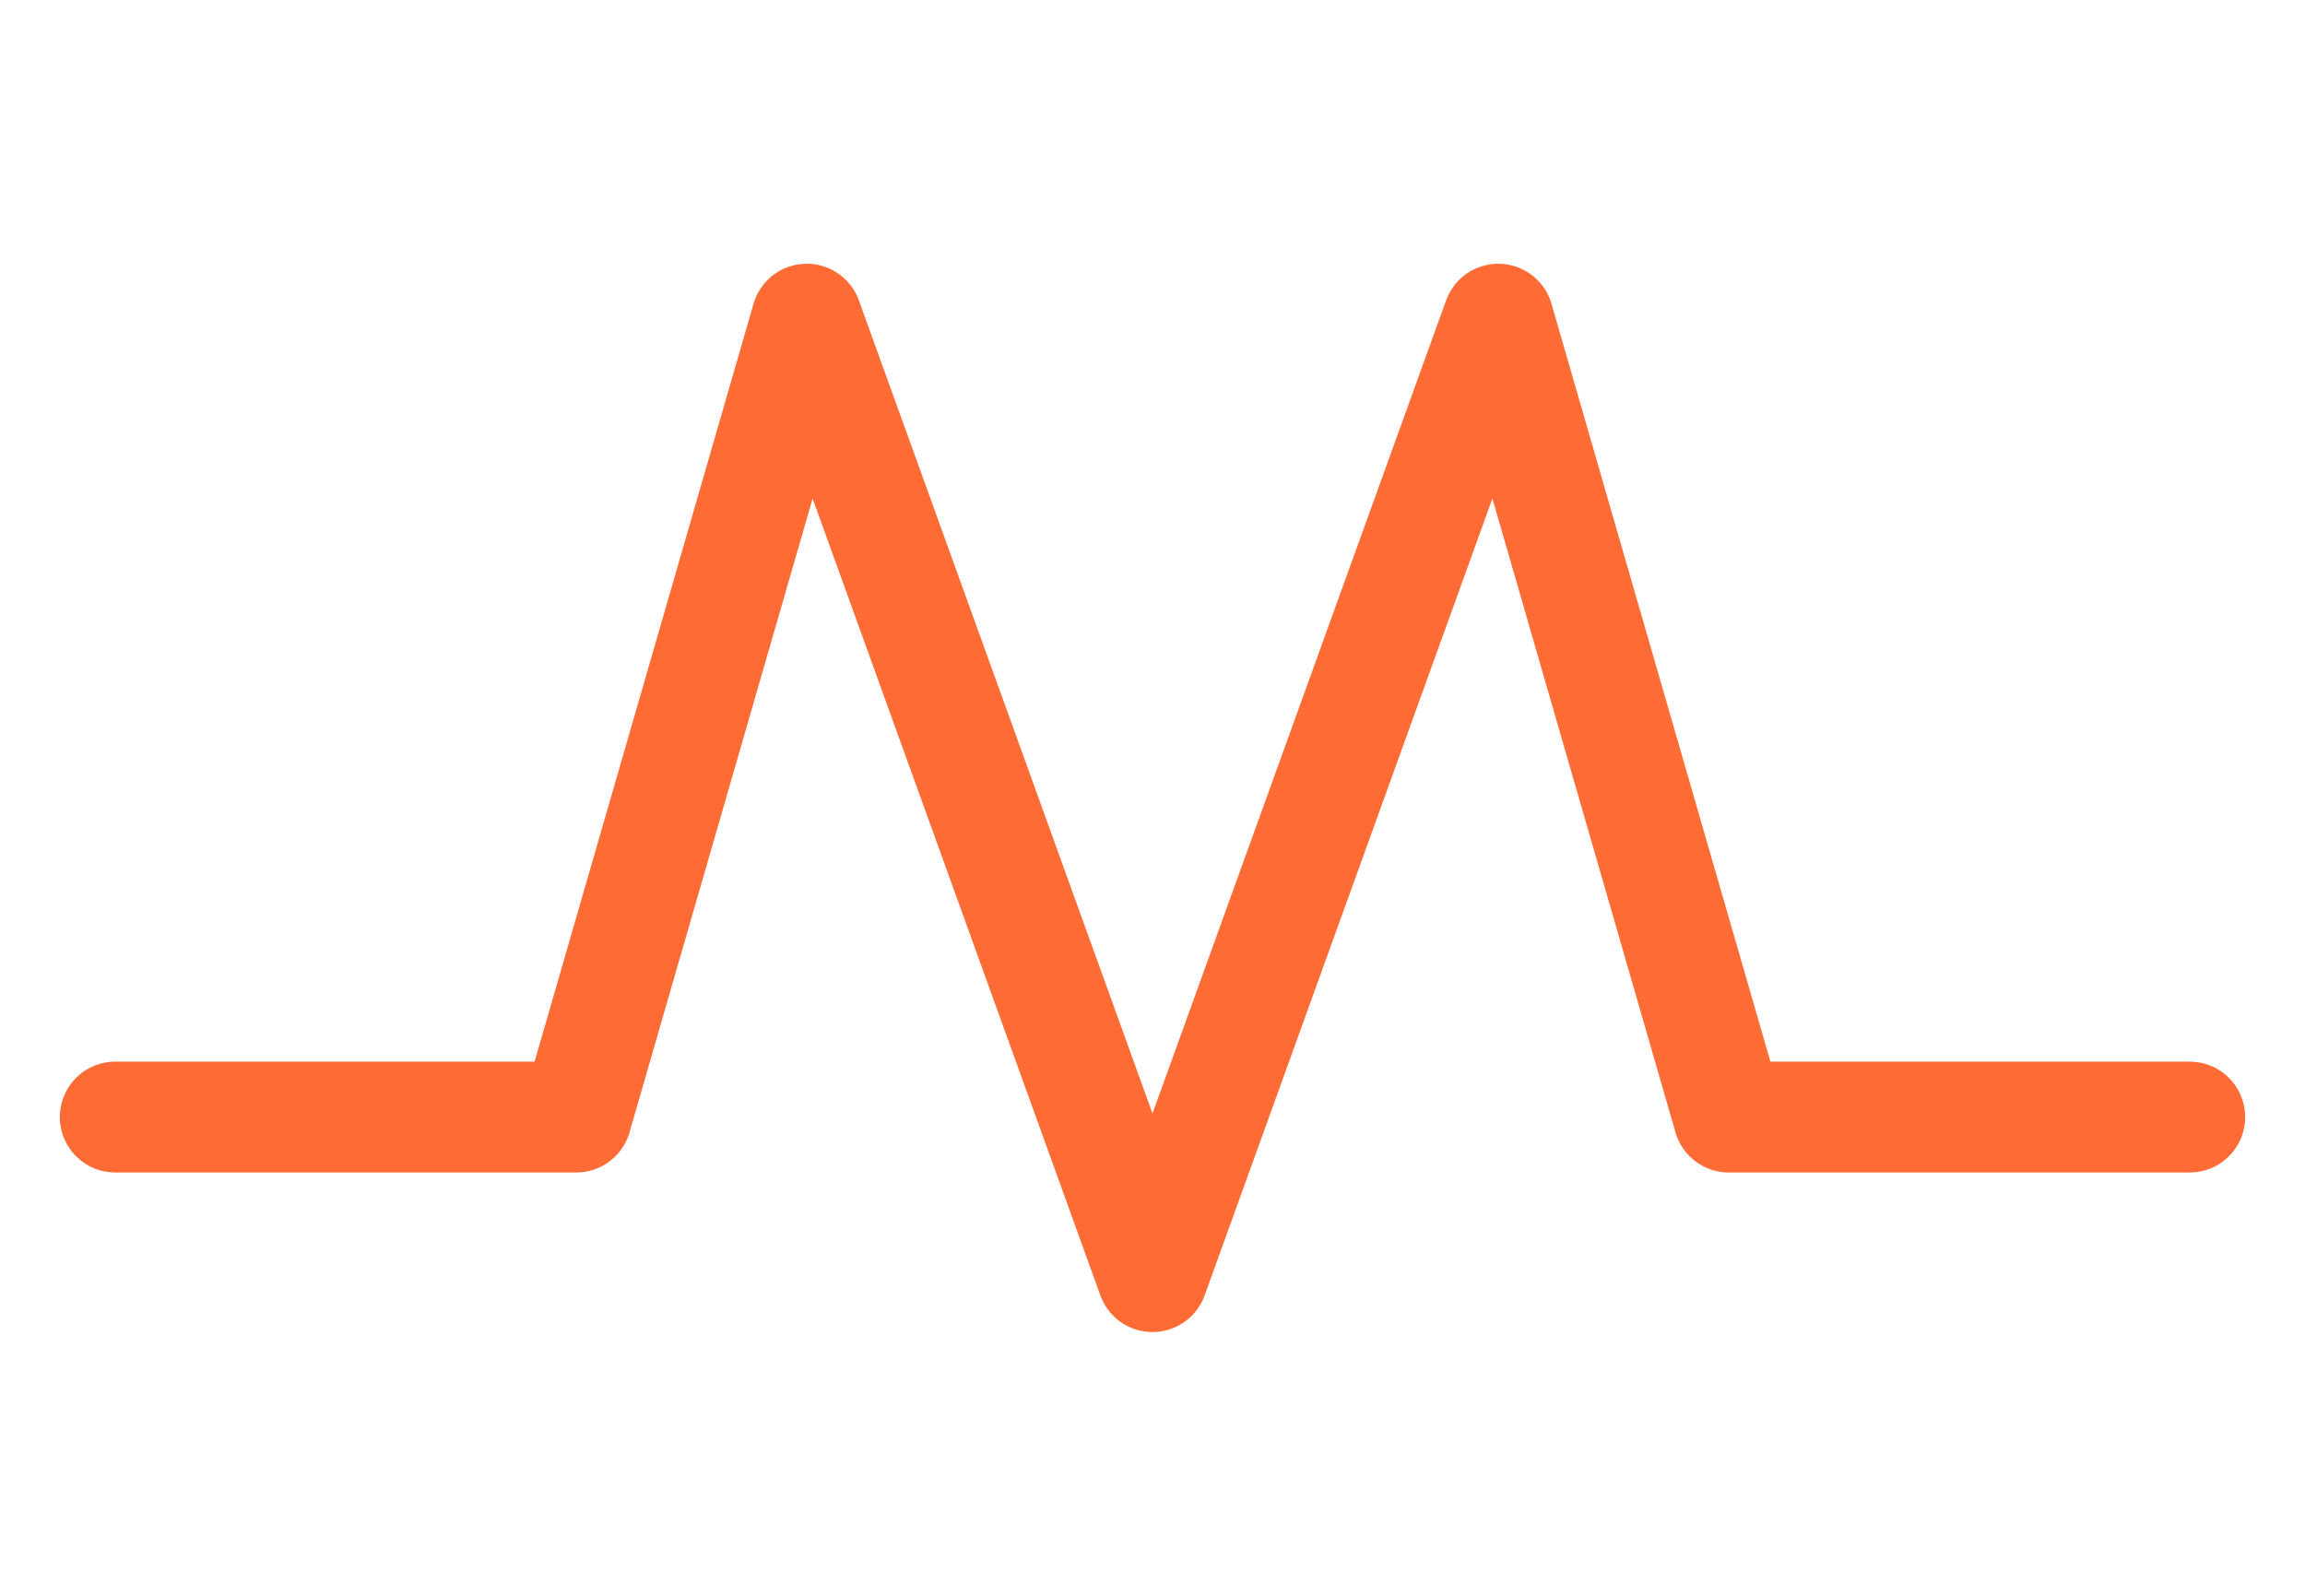
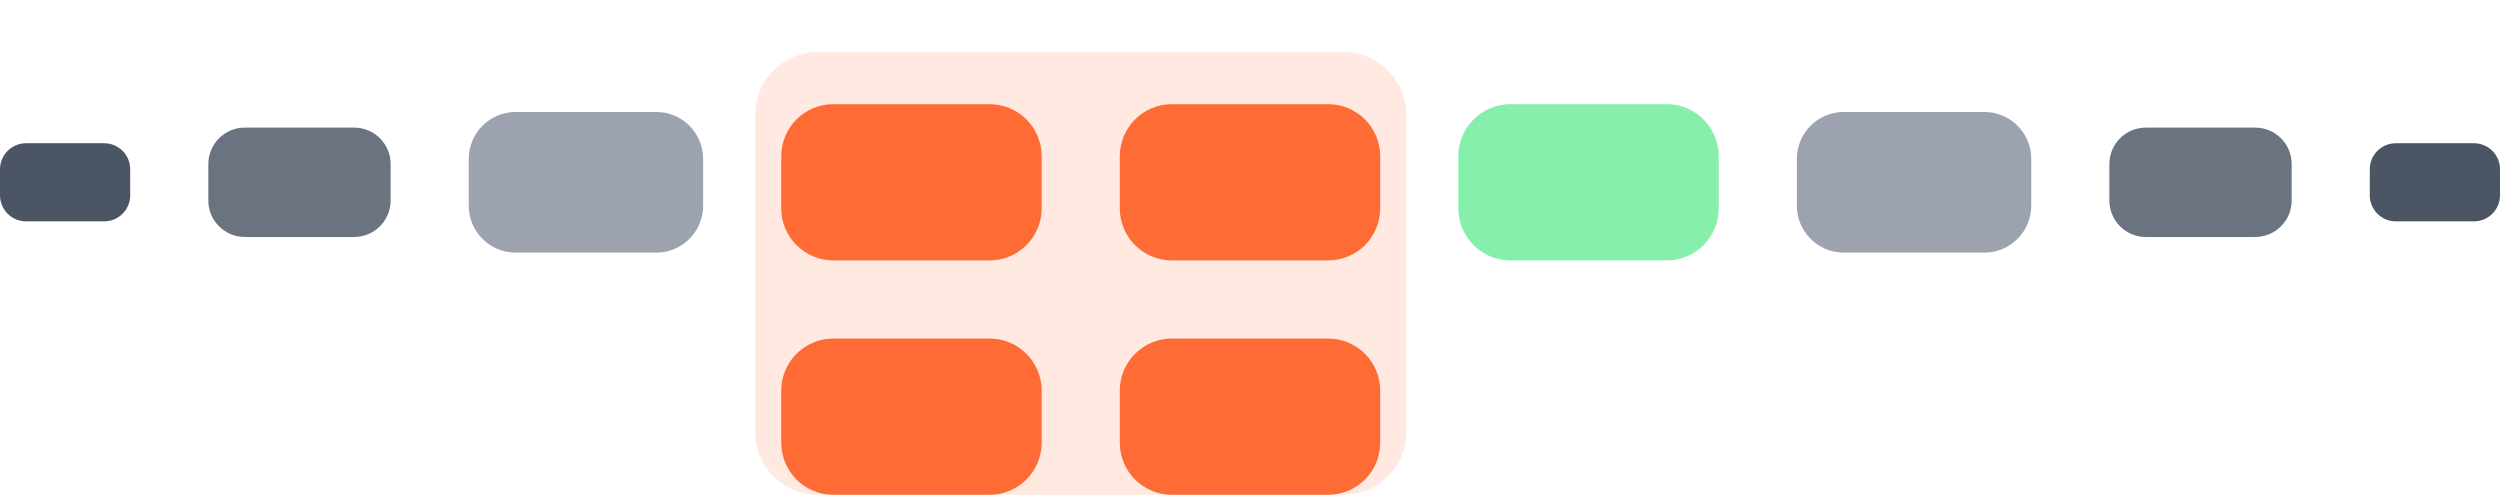
- <svg xmlns="http://www.w3.org/2000/svg" viewBox="0 0 52 36" width="52" height="36" role="img" aria-label="homefit.studio Pulse Mark">
-   <path d="M2.6 25.2 L13 25.2 L18.2 7.2 L26 28.8 L33.8 7.2 L39 25.2 L49.4 25.2" fill="none" stroke="#FF6B35" stroke-width="2.5" stroke-linecap="round" stroke-linejoin="round" />
+ <svg xmlns="http://www.w3.org/2000/svg" viewBox="0 0 48 9.5" role="img" aria-label="homefit.studio matrix mark">
+   <rect x="0" y="2.75" width="2.5" height="1.5" rx="0.5" fill="#4B5563" />
+   <rect x="4" y="2.45" width="3.5" height="2.1" rx="0.7" fill="#6B7280" />
+   <rect x="9" y="2.15" width="4.5" height="2.7" rx="0.9" fill="#9CA3AF" />
+   <rect x="14.5" y="1" width="12.5" height="8.5" rx="1.2" fill="#FF6B35" opacity="0.15" />
+   <rect x="15" y="2" width="5" height="3" rx="1" fill="#FF6B35" />
+   <rect x="15" y="6.5" width="5" height="3" rx="1" fill="#FF6B35" />
+   <rect x="21.5" y="2" width="5" height="3" rx="1" fill="#FF6B35" />
+   <rect x="21.5" y="6.5" width="5" height="3" rx="1" fill="#FF6B35" />
+   <rect x="28" y="2" width="5" height="3" rx="1" fill="#86EFAC" />
+   <rect x="34.5" y="2.15" width="4.5" height="2.7" rx="0.9" fill="#9CA3AF" />
+   <rect x="40.5" y="2.45" width="3.5" height="2.1" rx="0.7" fill="#6B7280" />
+   <rect x="45.5" y="2.75" width="2.5" height="1.5" rx="0.5" fill="#4B5563" />
</svg>
